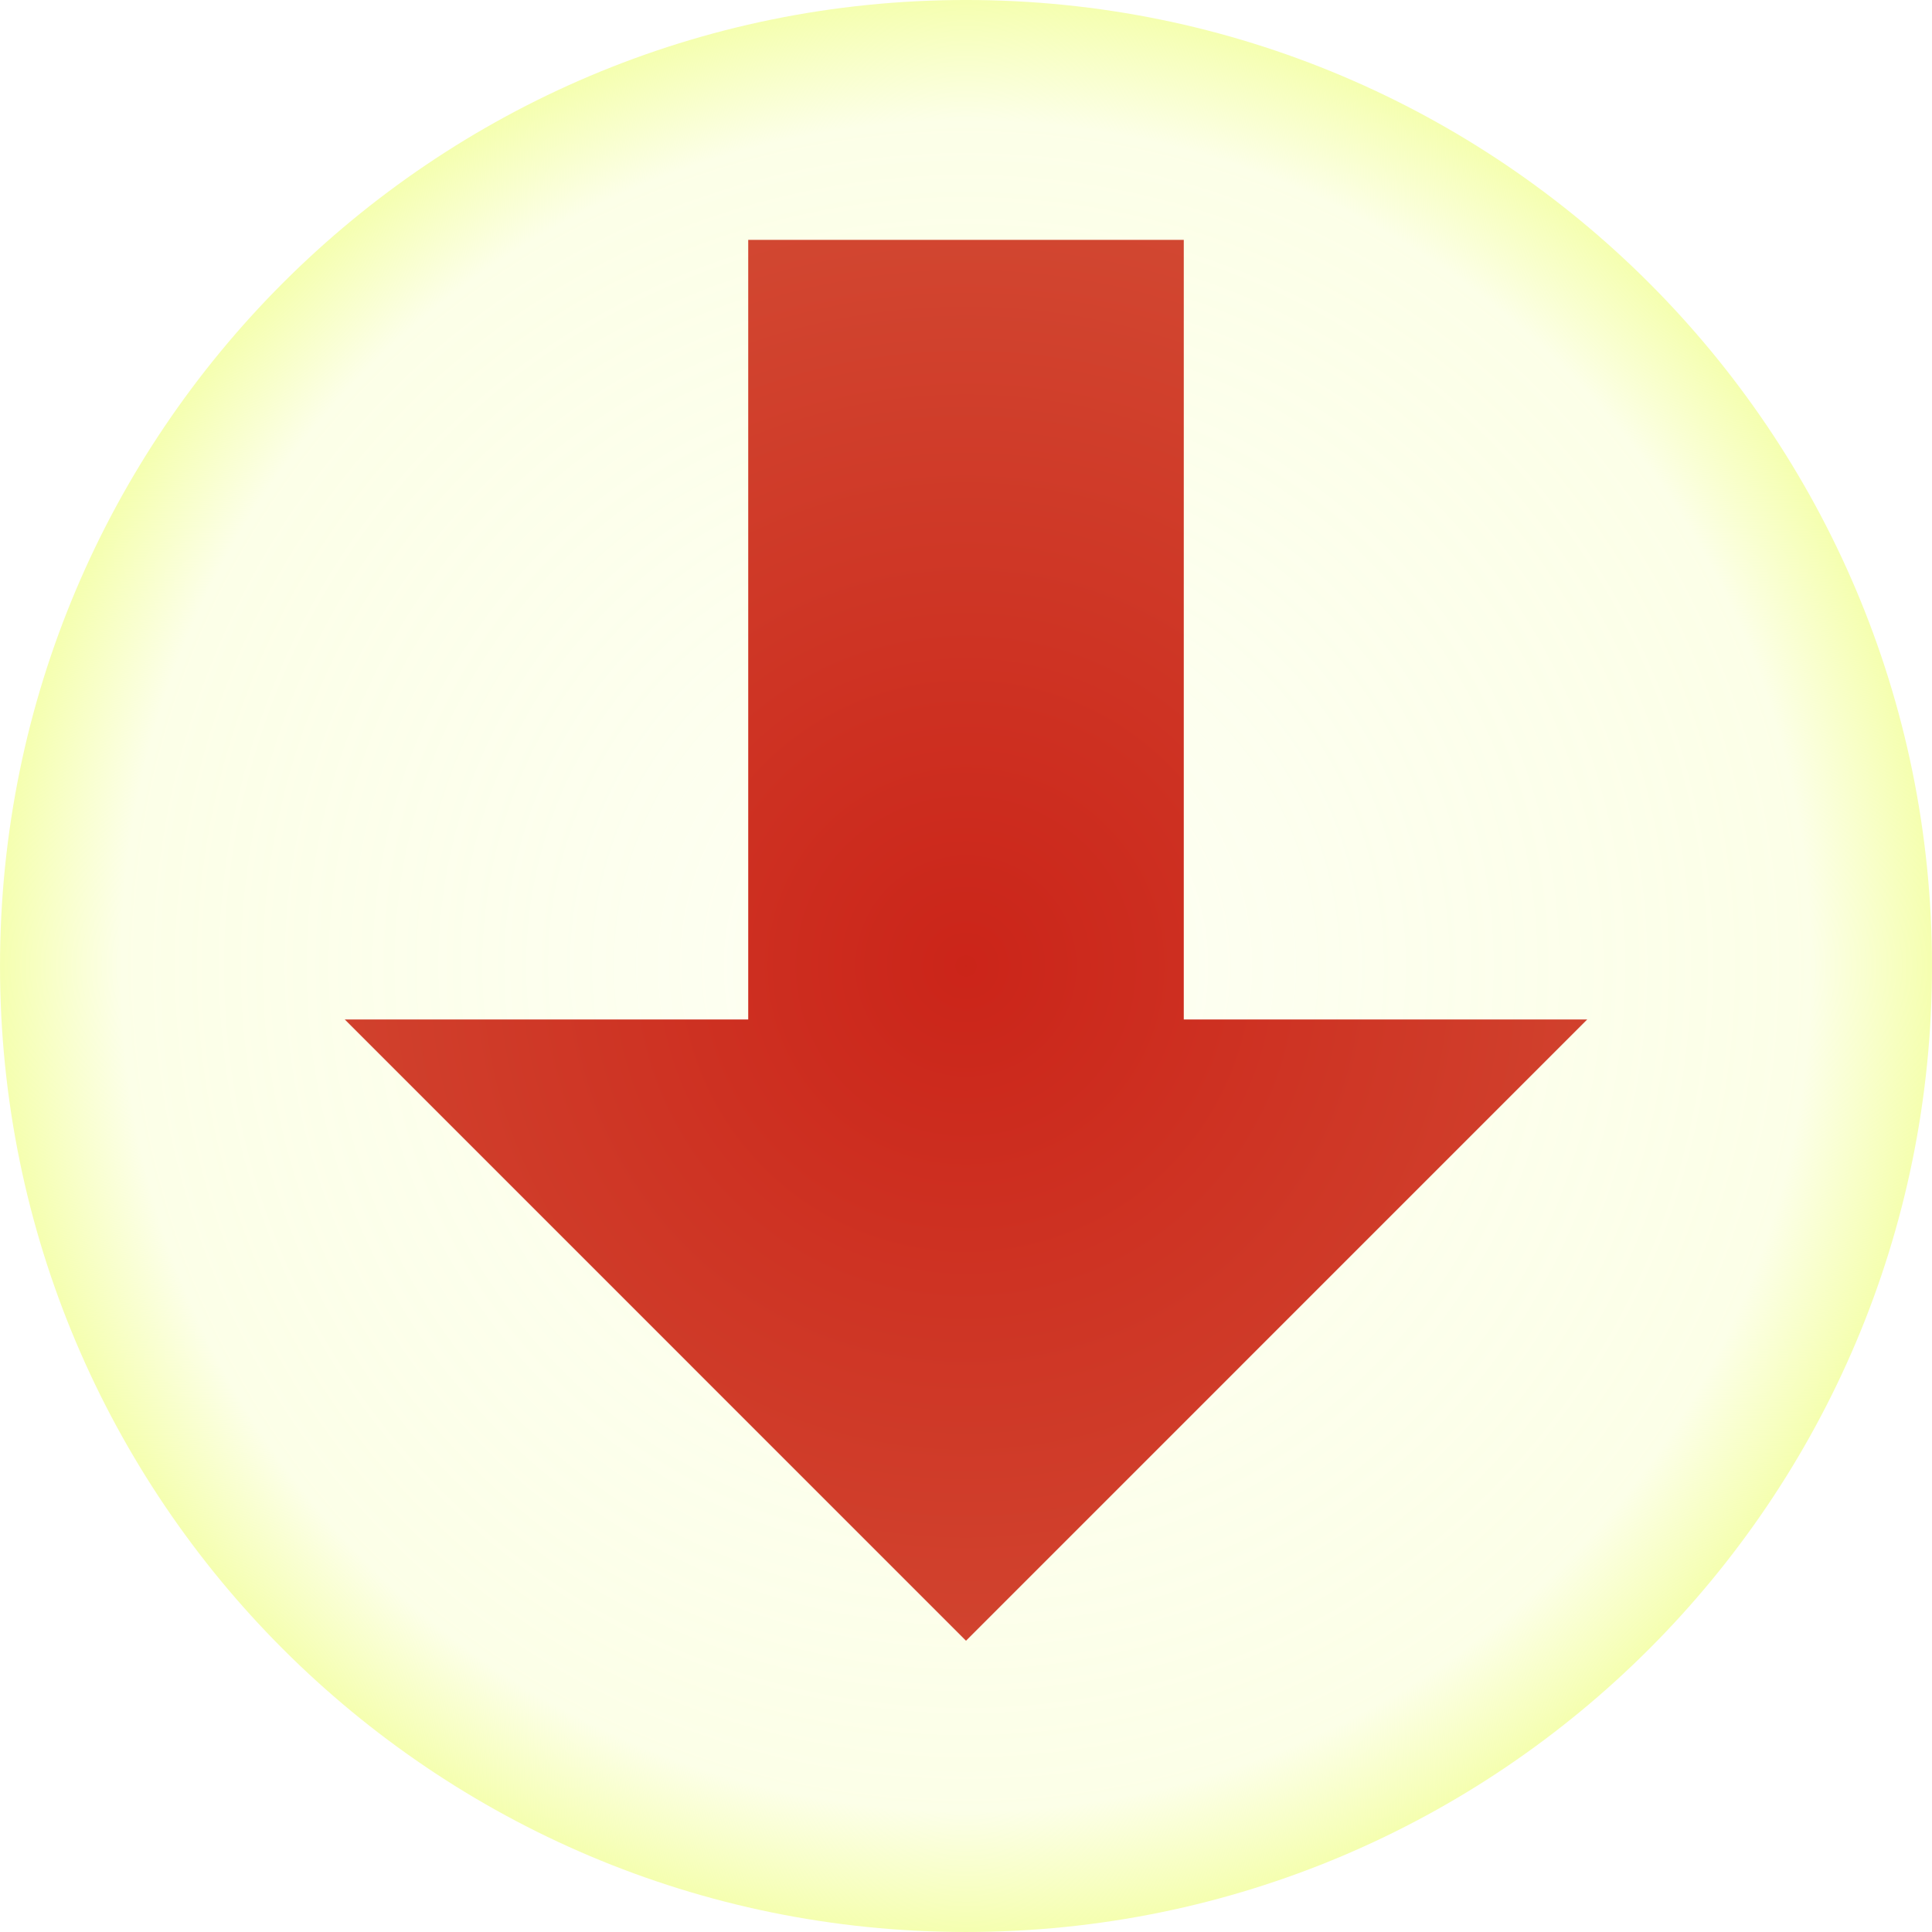
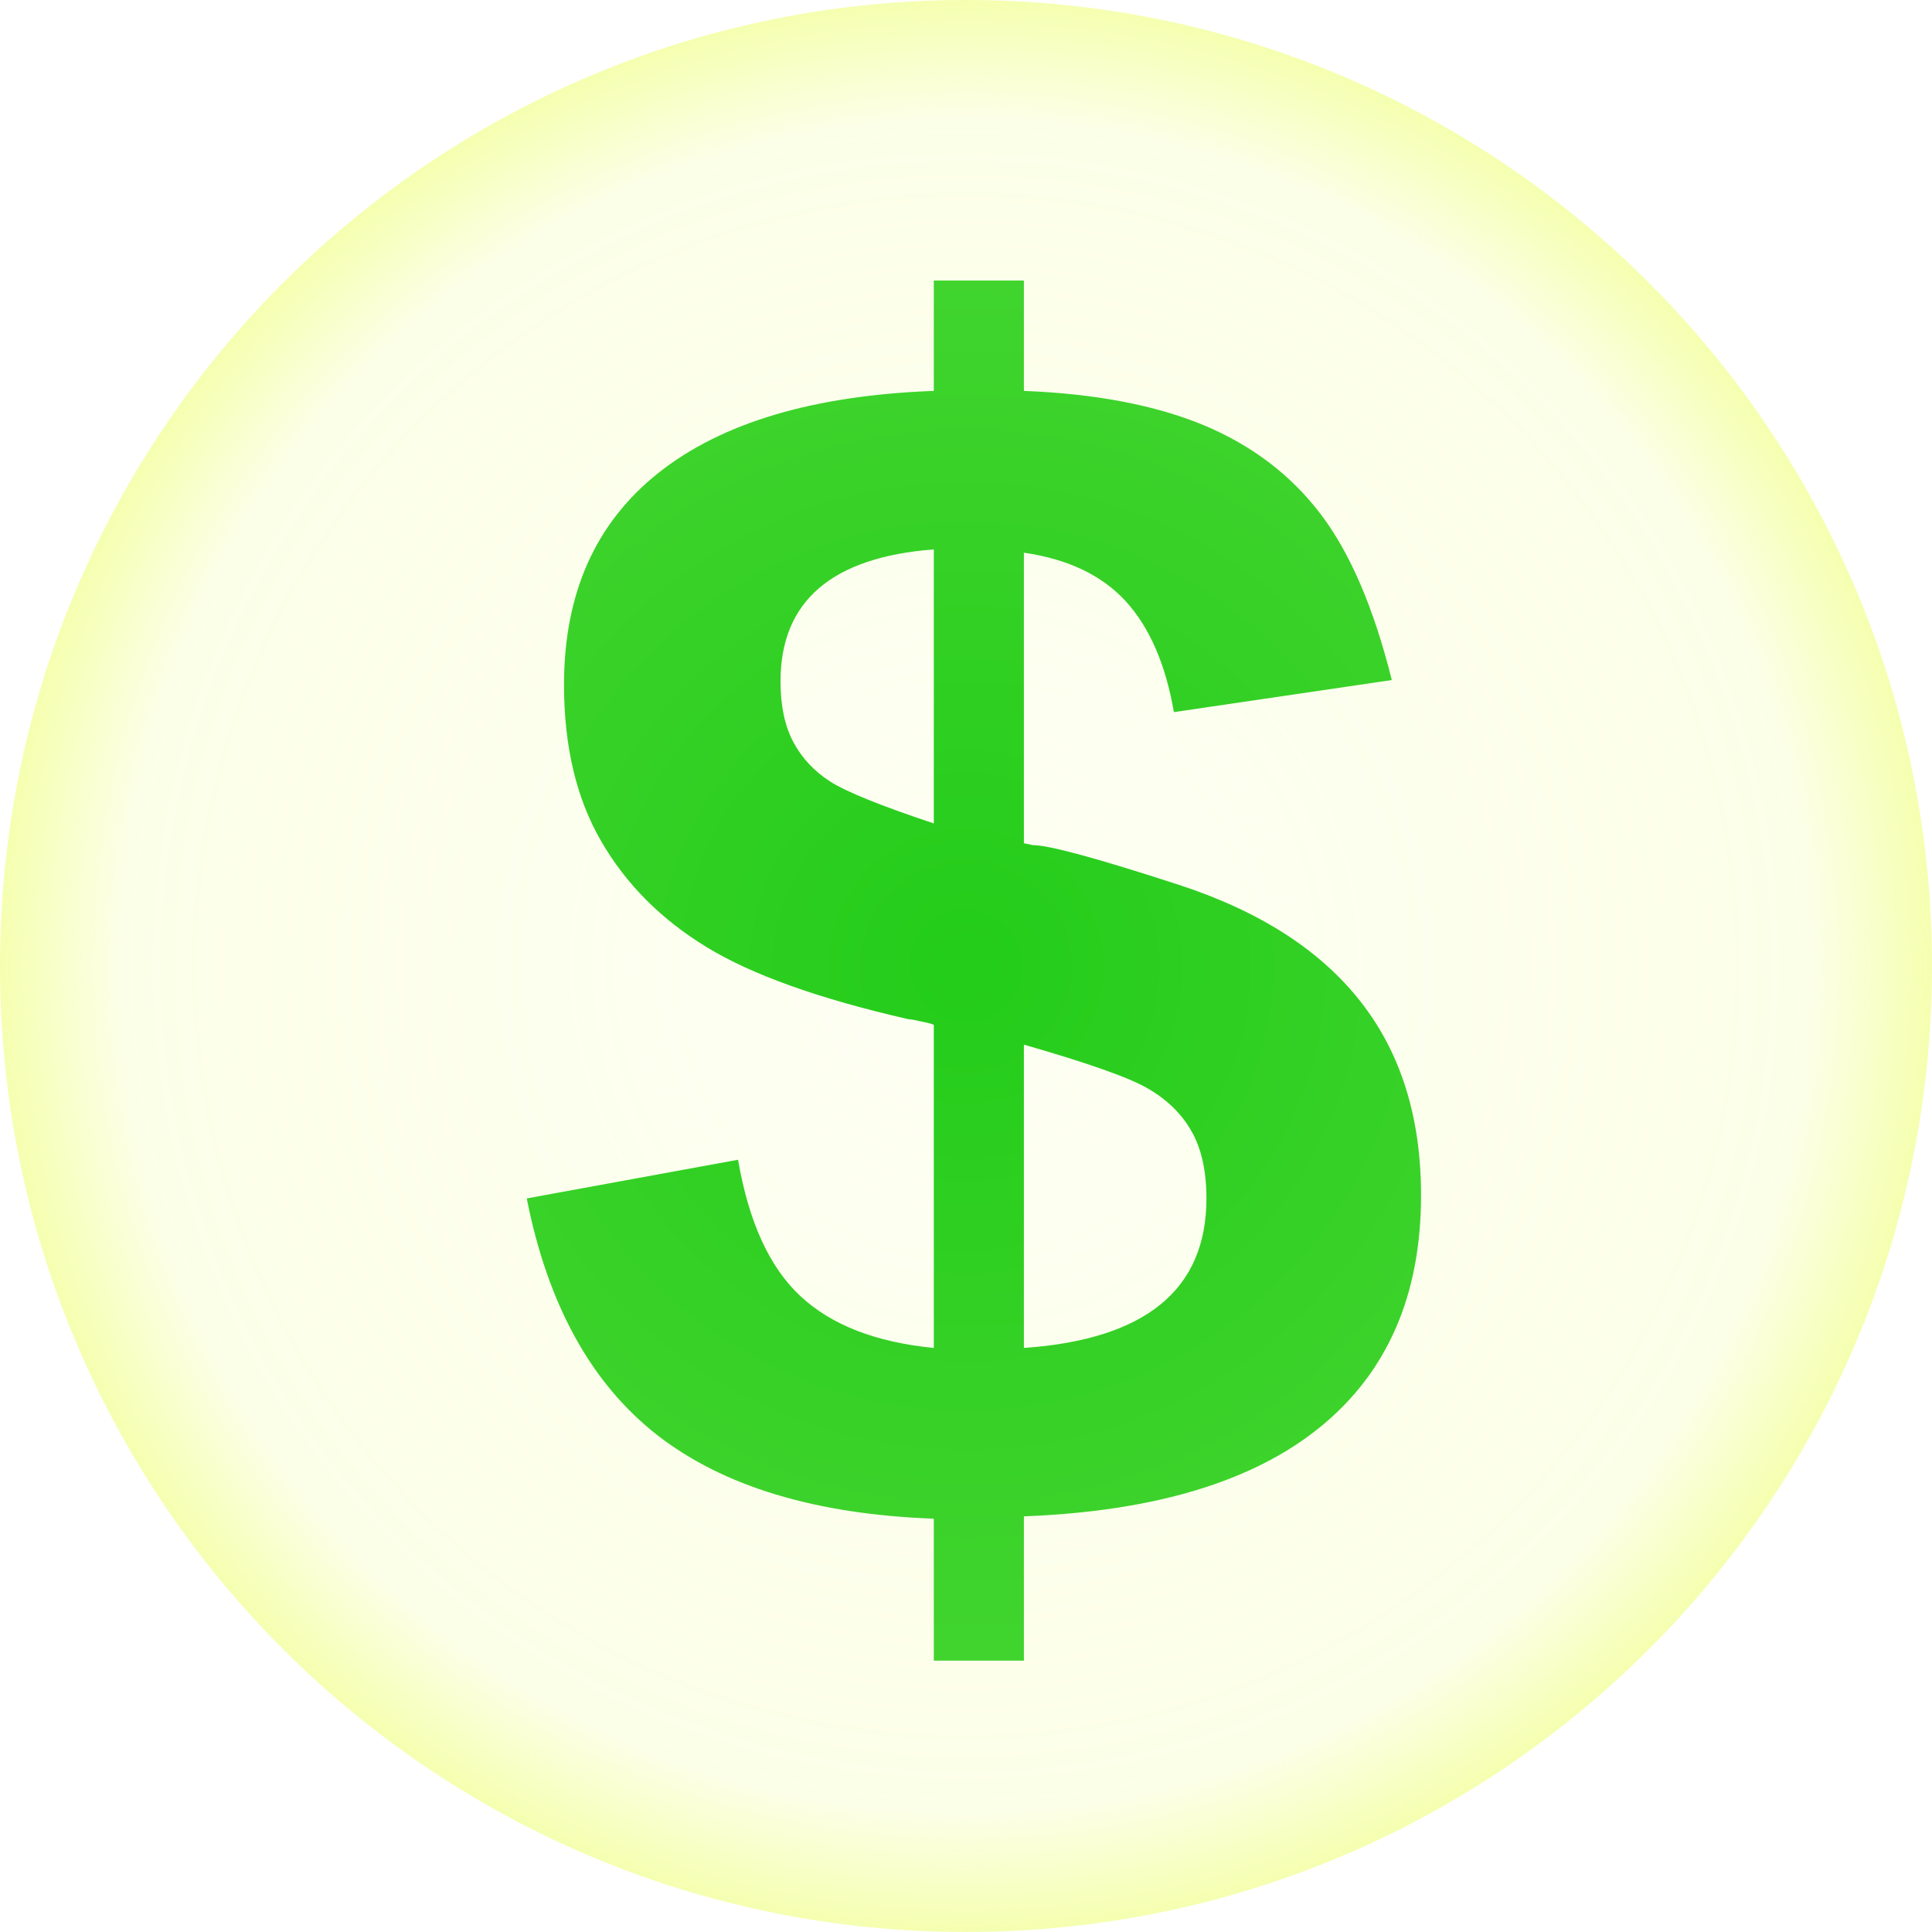
<svg xmlns="http://www.w3.org/2000/svg" xmlns:xlink="http://www.w3.org/1999/xlink" width="64" height="64" id="svg4290" version="1.1">
  <defs id="defs4292">
    <linearGradient id="linearGradient4808">
      <stop style="stop-color:#f5ffb0;stop-opacity:0.143;" offset="0" id="stop4810" />
      <stop id="stop4816" offset="0.875" style="stop-color:#f5ffb0;stop-opacity:0.294;" />
      <stop style="stop-color:#f5ffb0;stop-opacity:1;" offset="1" id="stop4812" />
    </linearGradient>
    <radialGradient xlink:href="#linearGradient4808" id="radialGradient4814" cx="37.477" cy="36.069" fx="37.477" fy="36.069" r="31.643" gradientUnits="userSpaceOnUse" />
  </defs>
-   <g id="layer2" style="display:none">
+   <g id="layer2" style="display:inline">
    <text xml:space="preserve" style="font-size:40px;font-style:normal;font-weight:normal;line-height:125%;letter-spacing:0px;word-spacing:0px;fill:#00c400;fill-opacity:1;stroke:none;font-family:Sans" x="16.715" y="50.854" id="text4819">
      <tspan id="tspan4821" x="16.715" y="50.854" style="font-size:56px;font-style:normal;font-variant:normal;font-weight:bold;font-stretch:normal;fill:#00c400;fill-opacity:1;font-family:Arial;-inkscape-font-specification:Arial Bold">$</tspan>
    </text>
-   </g>
-   <g id="layer3" style="display:none" />
-   <g id="layer4">
-     <rect style="fill:#c40000;fill-opacity:1;stroke:none" id="rect4840" width="14.428" height="31.164" x="24.786" y="-39.11" transform="scale(1,-1)" />
-     <path style="fill:#c40000;fill-opacity:1;stroke:none" d="M 11.421,33.771 32,54.351 52.579,33.771 z" id="rect4842" />
  </g>
  <g id="layer1" transform="translate(0,-988.3622)">
    <path style="fill:url(#radialGradient4814);fill-opacity:1;stroke:none" id="path4298" d="m 69.12,36.069 a 31.643,31.643 0 1 1 -63.286,0 31.643,31.643 0 1 1 63.286,0 z" transform="matrix(1.011281,0,0,1.011281,-5.89944,983.886)" />
  </g>
</svg>
